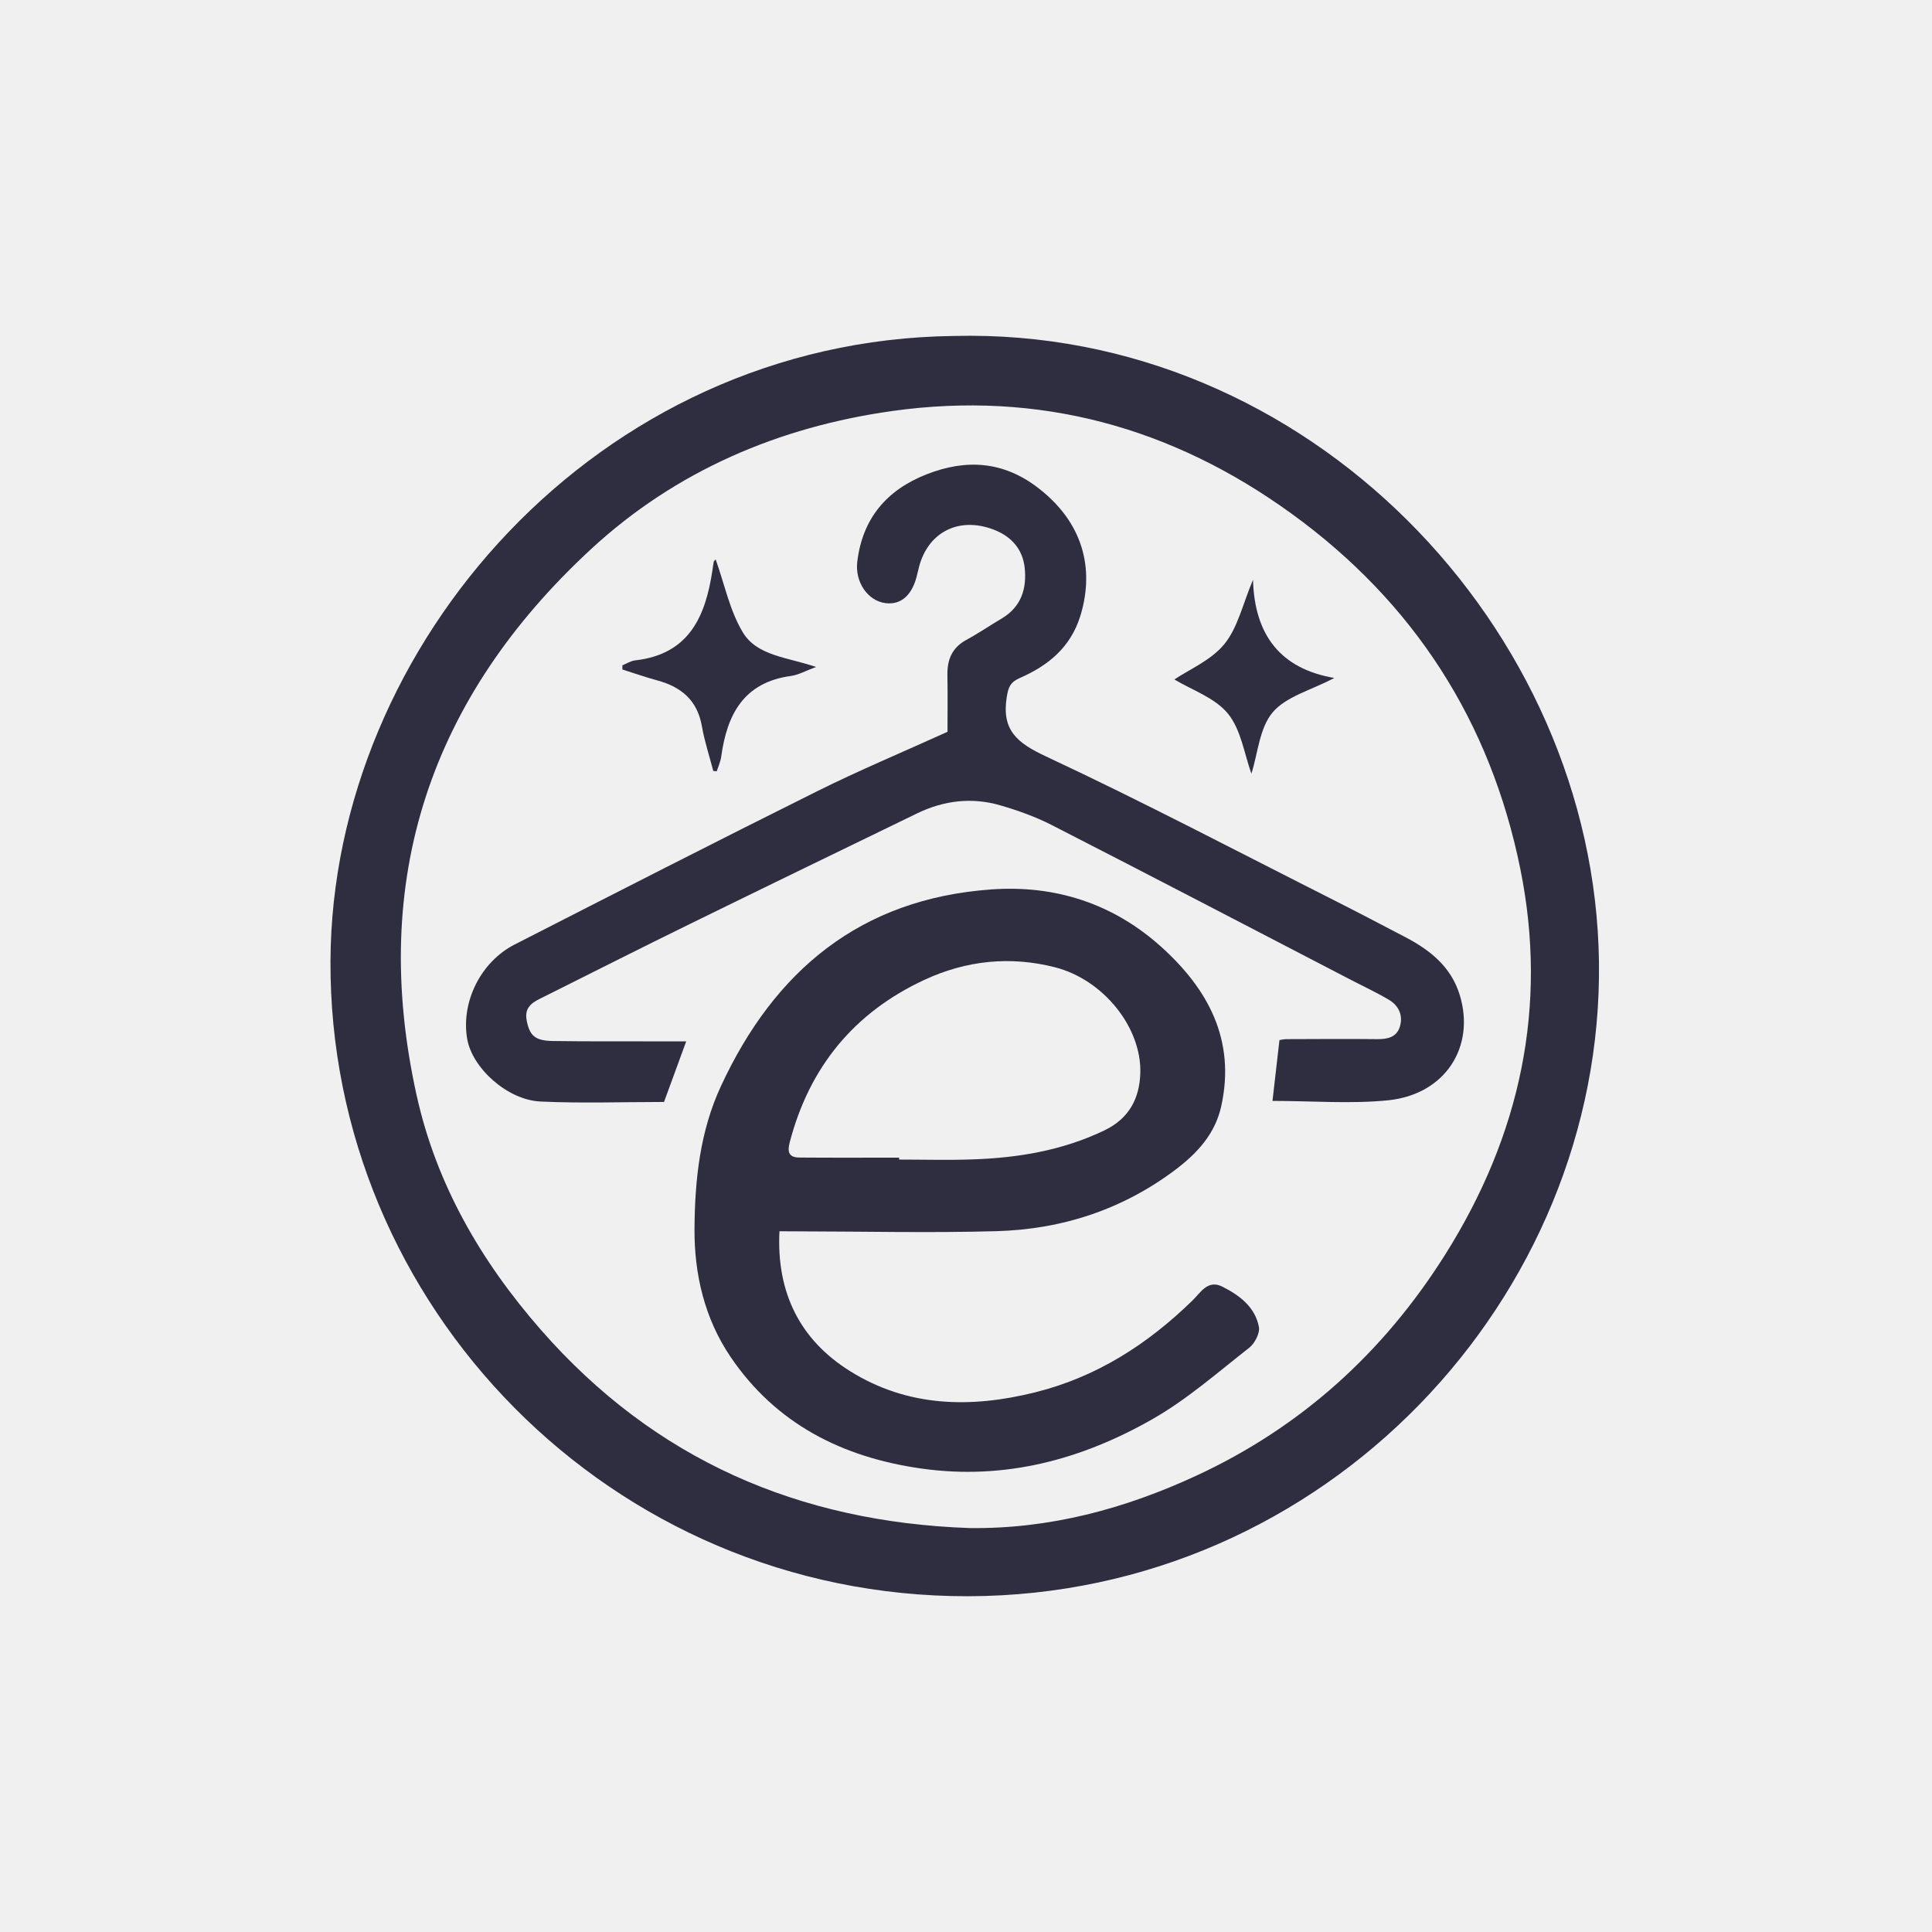
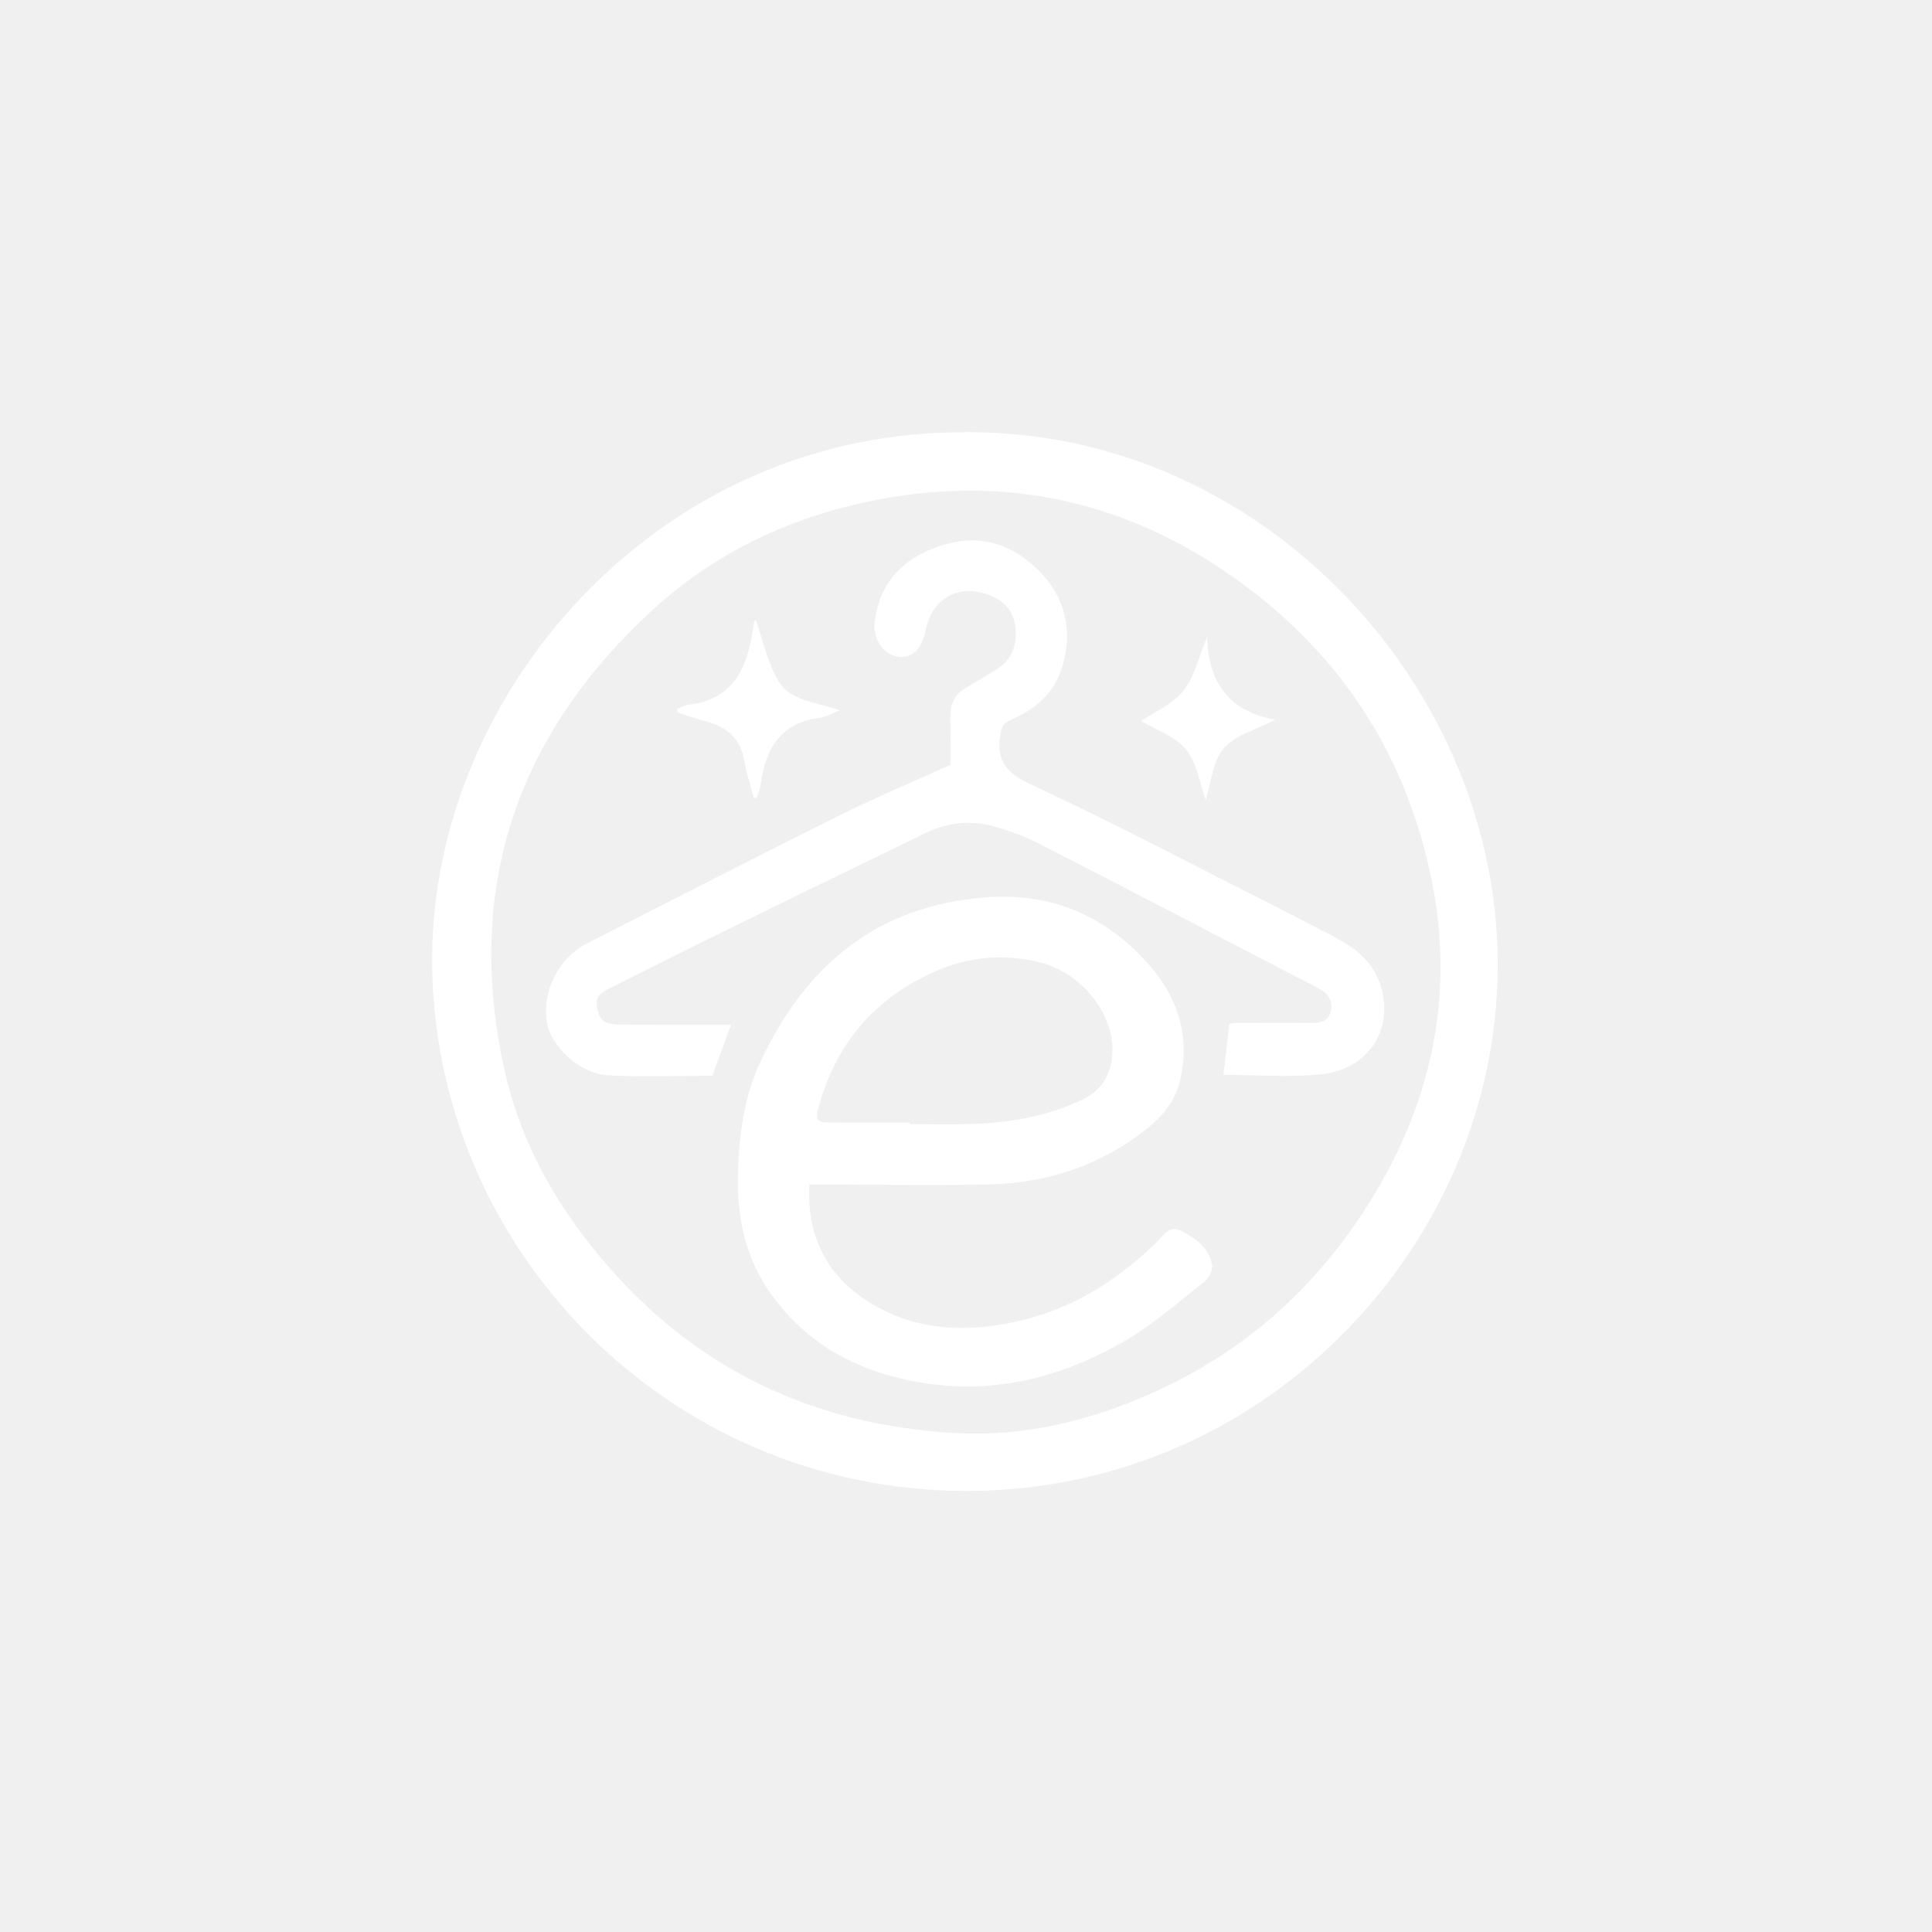
<svg xmlns="http://www.w3.org/2000/svg" width="456" height="456" viewBox="0 0 456 456">
-   <g transform="translate(78.0 79.25) scale(2.5)" fill="none">
-     <path d="M58.869 0.018C92.271 -0.829 119.359 27.615 119.758 59.14C120.166 90.756 93.993 118.933 60.208 119C26.398 119.066 -0.166 91.486 0.001 58.99C0.151 29.293 25.1 0.417 58.869 0.018ZM60.333 112.564C67.887 112.663 74.975 110.753 81.739 107.622C91.656 103.03 99.434 95.971 105.241 86.744C112.313 75.516 114.975 63.334 112.329 50.312C109.509 36.435 102.313 25.19 90.757 16.811C79.459 8.614 66.88 5.167 53.045 7.102C42.33 8.606 32.605 12.75 24.61 20.132C9.427 34.159 3.628 51.358 8.129 71.688C9.992 80.117 14.202 87.376 19.876 93.862C30.608 106.119 44.235 111.999 60.333 112.564Z" fill="#2F2E41" />
-     <path d="M42.388 84.544C42.097 90.332 44.319 94.792 49.052 97.748C54.485 101.145 60.441 101.269 66.531 99.749C72.338 98.305 77.163 95.198 81.398 91.063C82.155 90.324 82.829 89.078 84.21 89.776C85.824 90.589 87.296 91.694 87.654 93.579C87.762 94.169 87.255 95.14 86.731 95.547C83.769 97.864 80.907 100.389 77.671 102.241C70.949 106.094 63.686 108.054 55.824 106.95C48.345 105.903 42.047 102.731 37.755 96.378C35.325 92.782 34.335 88.596 34.368 84.278C34.402 79.677 34.884 75.109 36.864 70.841C41.922 59.928 50.034 53.16 62.371 52.272C68.453 51.831 73.927 53.625 78.453 57.711C82.862 61.689 85.466 66.489 84.102 72.718C83.528 75.334 81.856 77.152 79.809 78.705C74.801 82.492 69.077 84.361 62.871 84.535C56.623 84.71 50.375 84.56 44.127 84.552C43.603 84.544 43.087 84.544 42.388 84.544ZM53.686 77.593C53.686 77.651 53.686 77.717 53.686 77.775C55.991 77.775 58.287 77.842 60.591 77.759C64.909 77.618 69.11 76.92 73.07 75.018C75.4 73.897 76.373 72.012 76.456 69.637C76.598 65.302 72.962 60.784 68.403 59.621C64.177 58.542 60.034 58.973 56.09 60.8C49.427 63.89 45.209 69.047 43.353 76.164C43.096 77.161 43.345 77.584 44.31 77.584C47.438 77.609 50.558 77.593 53.686 77.593Z" fill="#2F2E41" />
-     <path d="M88.935 72.236C89.177 70.143 89.368 68.416 89.593 66.497C89.601 66.497 89.917 66.414 90.233 66.406C93.103 66.398 95.965 66.373 98.835 66.406C99.792 66.414 100.641 66.223 100.948 65.268C101.29 64.214 100.882 63.259 99.933 62.694C98.819 62.029 97.637 61.481 96.481 60.883C87.022 55.975 77.571 51.042 68.079 46.184C66.548 45.404 64.892 44.814 63.237 44.332C60.558 43.551 57.912 43.867 55.391 45.088C48.262 48.551 41.124 52.006 34.011 55.494C29.385 57.761 24.784 60.086 20.167 62.395C19.227 62.86 18.245 63.267 18.528 64.67C18.811 66.066 19.302 66.556 20.991 66.581C24.16 66.63 27.33 66.605 30.5 66.614C31.482 66.614 32.463 66.614 33.586 66.614C32.829 68.673 32.172 70.475 31.49 72.336C27.613 72.336 23.711 72.477 19.818 72.294C16.69 72.145 13.403 69.147 12.913 66.414C12.297 62.951 14.152 59.123 17.389 57.47C26.881 52.62 36.382 47.762 45.924 43.012C49.909 41.027 54.027 39.308 58.253 37.389C58.253 35.745 58.278 33.885 58.245 32.033C58.22 30.571 58.686 29.442 60.034 28.711C61.173 28.096 62.255 27.349 63.37 26.693C65.217 25.597 65.749 23.878 65.541 21.91C65.35 20.124 64.26 18.92 62.579 18.289C59.21 17.018 56.24 18.637 55.491 22.134C55.475 22.217 55.45 22.3 55.425 22.383C55 24.426 53.919 25.439 52.388 25.24C50.733 25.024 49.51 23.263 49.734 21.353C50.217 17.251 52.513 14.552 56.298 13.073C60.034 11.612 63.544 11.836 66.839 14.385C71.506 17.998 71.997 22.607 70.782 26.485C69.859 29.434 67.737 31.153 65.067 32.315C64.177 32.706 63.985 33.204 63.844 34.134C63.353 37.248 64.834 38.444 67.554 39.715C76.739 44.008 85.732 48.742 94.784 53.31C97.03 54.447 99.26 55.618 101.489 56.781C103.819 58.002 105.79 59.571 106.606 62.212C108.12 67.12 105.25 71.621 99.867 72.178C96.314 72.535 92.696 72.236 88.935 72.236Z" fill="#2F2E41" />
-     <path d="M36.365 21.112C37.205 23.462 37.696 25.946 38.927 27.997C40.275 30.231 43.12 30.339 45.849 31.269C44.826 31.643 44.169 32.025 43.478 32.116C38.994 32.722 37.43 35.778 36.889 39.748C36.822 40.213 36.614 40.662 36.465 41.118C36.357 41.11 36.248 41.093 36.14 41.085C35.774 39.682 35.317 38.295 35.067 36.875C34.643 34.416 33.12 33.146 30.832 32.531C29.734 32.232 28.653 31.85 27.563 31.51C27.563 31.377 27.555 31.244 27.555 31.119C27.954 30.953 28.345 30.696 28.761 30.646C33.877 30.073 35.416 26.477 36.065 22.109C36.107 21.851 36.132 21.594 36.182 21.345C36.199 21.262 36.282 21.204 36.365 21.112Z" fill="#2F2E41" />
-     <path d="M94.775 32.307C92.579 33.462 90.224 34.051 88.951 35.554C87.704 37.032 87.554 39.432 86.946 41.343C86.281 39.516 85.981 37.215 84.734 35.679C83.502 34.167 81.306 33.437 79.675 32.448C81.073 31.502 83.144 30.638 84.392 29.11C85.657 27.557 86.123 25.348 87.096 23.031C87.238 28.263 89.7 31.443 94.775 32.307Z" fill="#2F2E41" />
+   <g transform="translate(102 102) scale(2.1)" fill="none">
+     <path d="M58.869 0.018C92.271 -0.829 119.359 27.615 119.758 59.14C120.166 90.756 93.993 118.933 60.208 119C26.398 119.066 -0.166 91.486 0.001 58.99C0.151 29.293 25.1 0.417 58.869 0.018ZM60.333 112.564C67.887 112.663 74.975 110.753 81.739 107.622C91.656 103.03 99.434 95.971 105.241 86.744C112.313 75.516 114.975 63.334 112.329 50.312C109.509 36.435 102.313 25.19 90.757 16.811C79.459 8.614 66.88 5.167 53.045 7.102C42.33 8.606 32.605 12.75 24.61 20.132C9.427 34.159 3.628 51.358 8.129 71.688C9.992 80.117 14.202 87.376 19.876 93.862C30.608 106.119 44.235 111.999 60.333 112.564Z" fill="#FFFFFF" />
+     <path d="M42.388 84.544C42.097 90.332 44.319 94.792 49.052 97.748C54.485 101.145 60.441 101.269 66.531 99.749C72.338 98.305 77.163 95.198 81.398 91.063C82.155 90.324 82.829 89.078 84.21 89.776C85.824 90.589 87.296 91.694 87.654 93.579C87.762 94.169 87.255 95.14 86.731 95.547C83.769 97.864 80.907 100.389 77.671 102.241C70.949 106.094 63.686 108.054 55.824 106.95C48.345 105.903 42.047 102.731 37.755 96.378C35.325 92.782 34.335 88.596 34.368 84.278C34.402 79.677 34.884 75.109 36.864 70.841C41.922 59.928 50.034 53.16 62.371 52.272C68.453 51.831 73.927 53.625 78.453 57.711C82.862 61.689 85.466 66.489 84.102 72.718C83.528 75.334 81.856 77.152 79.809 78.705C74.801 82.492 69.077 84.361 62.871 84.535C56.623 84.71 50.375 84.56 44.127 84.552C43.603 84.544 43.087 84.544 42.388 84.544ZM53.686 77.593C53.686 77.651 53.686 77.717 53.686 77.775C55.991 77.775 58.287 77.842 60.591 77.759C64.909 77.618 69.11 76.92 73.07 75.018C75.4 73.897 76.373 72.012 76.456 69.637C76.598 65.302 72.962 60.784 68.403 59.621C64.177 58.542 60.034 58.973 56.09 60.8C49.427 63.89 45.209 69.047 43.353 76.164C43.096 77.161 43.345 77.584 44.31 77.584C47.438 77.609 50.558 77.593 53.686 77.593Z" fill="#FFFFFF" />
+     <path d="M88.935 72.236C89.177 70.143 89.368 68.416 89.593 66.497C89.601 66.497 89.917 66.414 90.233 66.406C93.103 66.398 95.965 66.373 98.835 66.406C99.792 66.414 100.641 66.223 100.948 65.268C101.29 64.214 100.882 63.259 99.933 62.694C98.819 62.029 97.637 61.481 96.481 60.883C87.022 55.975 77.571 51.042 68.079 46.184C66.548 45.404 64.892 44.814 63.237 44.332C60.558 43.551 57.912 43.867 55.391 45.088C48.262 48.551 41.124 52.006 34.011 55.494C29.385 57.761 24.784 60.086 20.167 62.395C19.227 62.86 18.245 63.267 18.528 64.67C18.811 66.066 19.302 66.556 20.991 66.581C24.16 66.63 27.33 66.605 30.5 66.614C31.482 66.614 32.463 66.614 33.586 66.614C32.829 68.673 32.172 70.475 31.49 72.336C27.613 72.336 23.711 72.477 19.818 72.294C16.69 72.145 13.403 69.147 12.913 66.414C12.297 62.951 14.152 59.123 17.389 57.47C26.881 52.62 36.382 47.762 45.924 43.012C49.909 41.027 54.027 39.308 58.253 37.389C58.253 35.745 58.278 33.885 58.245 32.033C58.22 30.571 58.686 29.442 60.034 28.711C61.173 28.096 62.255 27.349 63.37 26.693C65.217 25.597 65.749 23.878 65.541 21.91C65.35 20.124 64.26 18.92 62.579 18.289C59.21 17.018 56.24 18.637 55.491 22.134C55.475 22.217 55.45 22.3 55.425 22.383C55 24.426 53.919 25.439 52.388 25.24C50.733 25.024 49.51 23.263 49.734 21.353C50.217 17.251 52.513 14.552 56.298 13.073C60.034 11.612 63.544 11.836 66.839 14.385C71.506 17.998 71.997 22.607 70.782 26.485C69.859 29.434 67.737 31.153 65.067 32.315C64.177 32.706 63.985 33.204 63.844 34.134C63.353 37.248 64.834 38.444 67.554 39.715C76.739 44.008 85.732 48.742 94.784 53.31C97.03 54.447 99.26 55.618 101.489 56.781C103.819 58.002 105.79 59.571 106.606 62.212C108.12 67.12 105.25 71.621 99.867 72.178C96.314 72.535 92.696 72.236 88.935 72.236Z" fill="#FFFFFF" />
+     <path d="M36.365 21.112C37.205 23.462 37.696 25.946 38.927 27.997C40.275 30.231 43.12 30.339 45.849 31.269C44.826 31.643 44.169 32.025 43.478 32.116C38.994 32.722 37.43 35.778 36.889 39.748C36.822 40.213 36.614 40.662 36.465 41.118C36.357 41.11 36.248 41.093 36.14 41.085C35.774 39.682 35.317 38.295 35.067 36.875C34.643 34.416 33.12 33.146 30.832 32.531C29.734 32.232 28.653 31.85 27.563 31.51C27.563 31.377 27.555 31.244 27.555 31.119C27.954 30.953 28.345 30.696 28.761 30.646C33.877 30.073 35.416 26.477 36.065 22.109C36.107 21.851 36.132 21.594 36.182 21.345C36.199 21.262 36.282 21.204 36.365 21.112Z" fill="#FFFFFF" />
+     <path d="M94.775 32.307C92.579 33.462 90.224 34.051 88.951 35.554C87.704 37.032 87.554 39.432 86.946 41.343C86.281 39.516 85.981 37.215 84.734 35.679C83.502 34.167 81.306 33.437 79.675 32.448C81.073 31.502 83.144 30.638 84.392 29.11C85.657 27.557 86.123 25.348 87.096 23.031C87.238 28.263 89.7 31.443 94.775 32.307Z" fill="#FFFFFF" />
  </g>
</svg>
